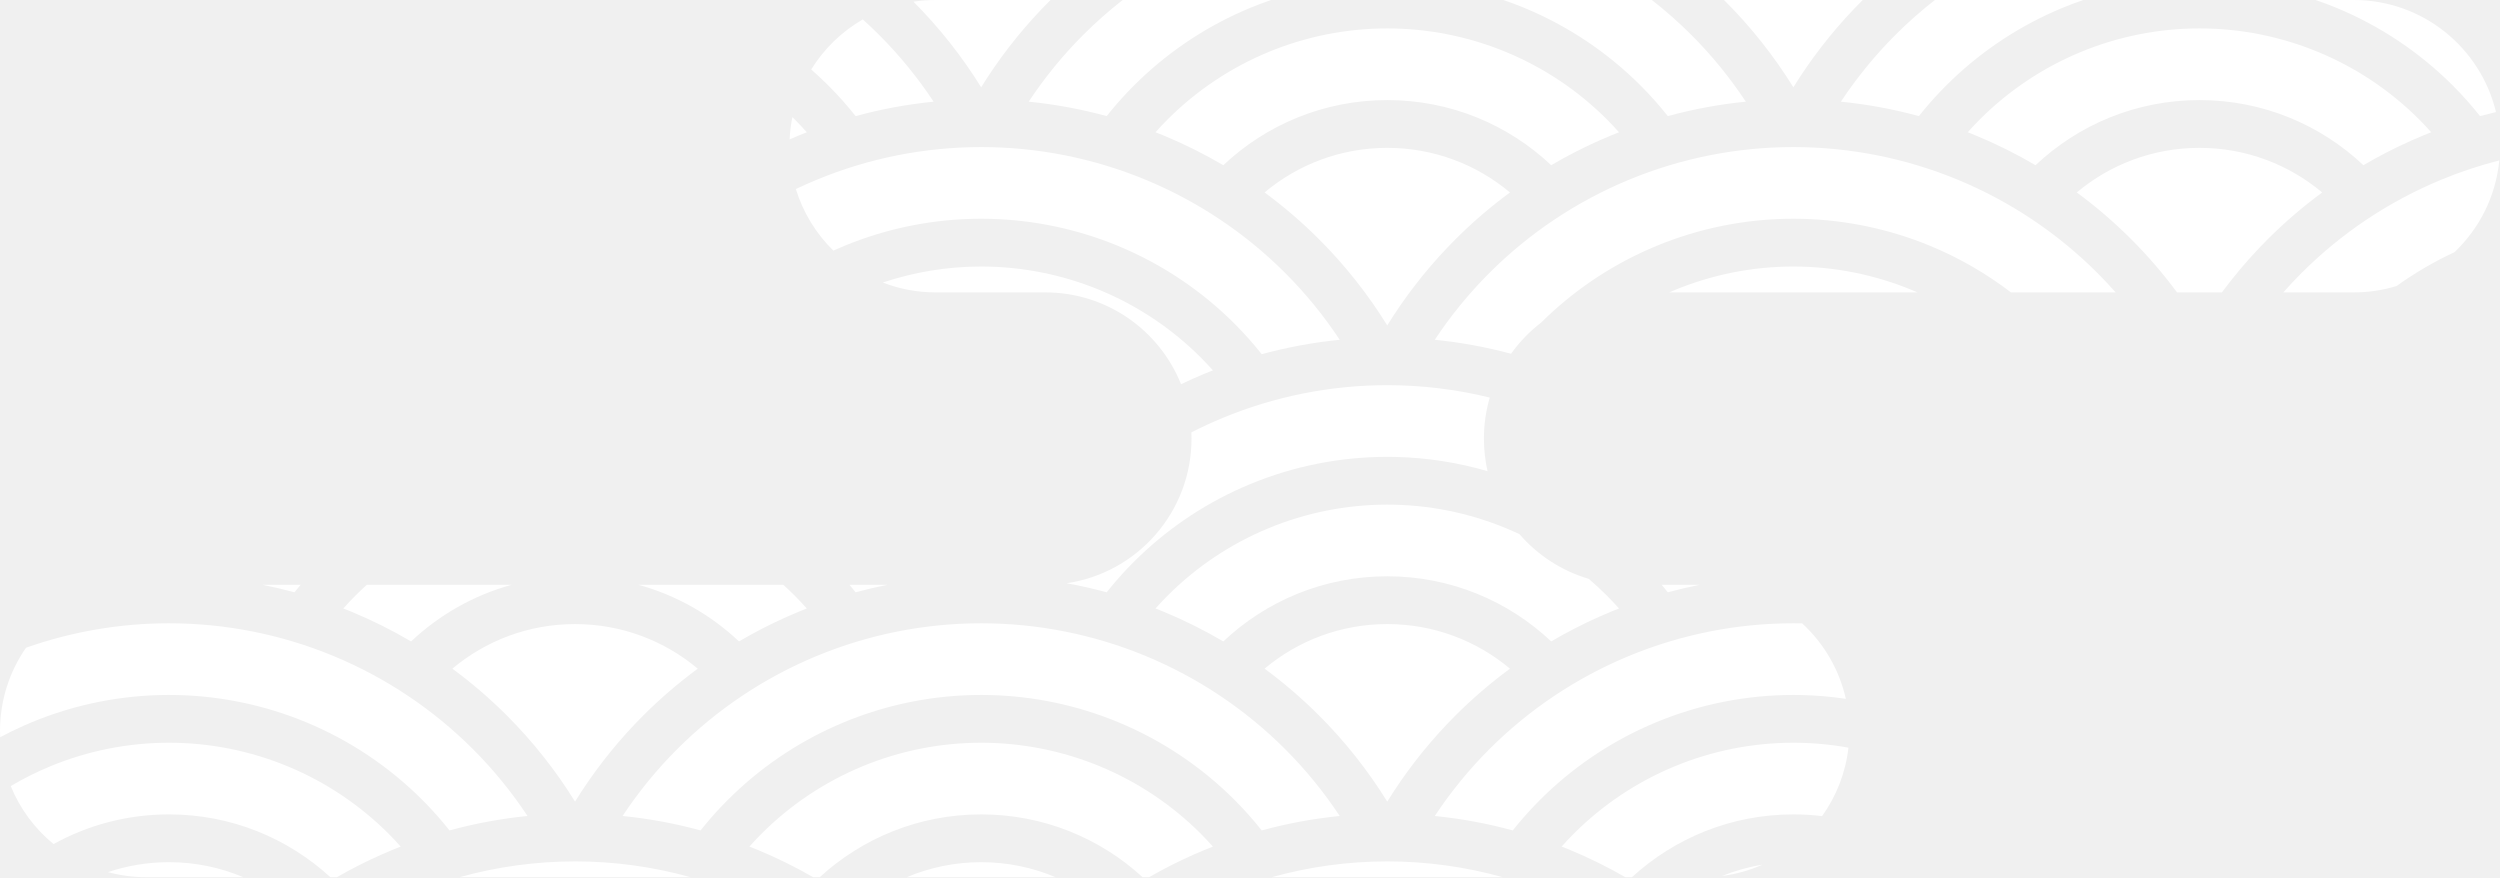
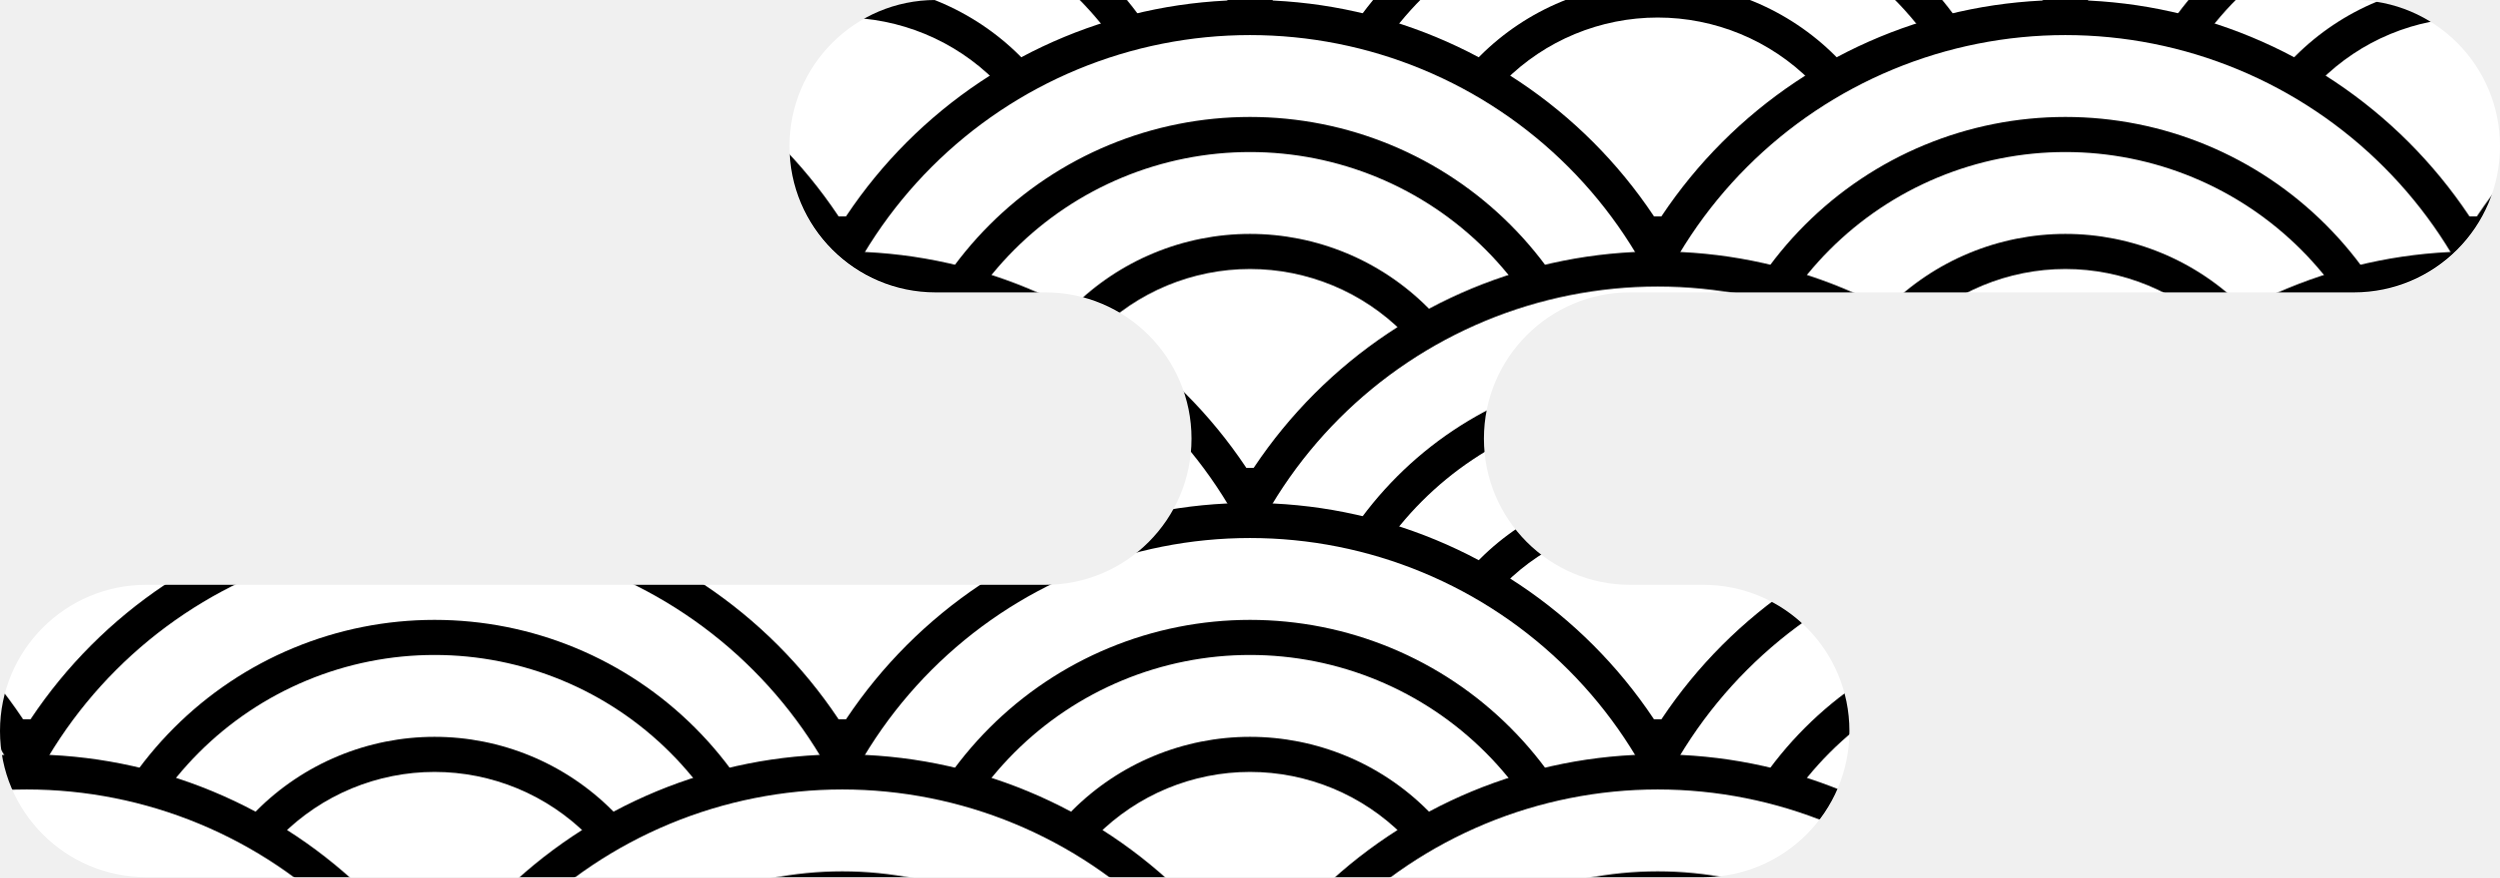
- <svg xmlns="http://www.w3.org/2000/svg" width="342" height="120" viewBox="0 0 342 120" fill="none">
-   <path d="M23.113 117.946C26.721 117.946 30.158 118.678 33.284 120H20C18.19 120 16.437 119.757 14.77 119.307C17.39 118.425 20.196 117.946 23.113 117.946ZM23.113 101.605C28.693 101.605 34.218 102.705 39.373 104.84C44.527 106.975 49.21 110.104 53.155 114.049C53.727 114.62 54.279 115.211 54.815 115.812C54.428 115.964 54.04 116.117 53.655 116.276L52.177 116.91C50.092 117.835 48.06 118.867 46.089 120H45.194C39.378 114.666 31.627 111.409 23.113 111.409C17.387 111.409 12.005 112.882 7.324 115.469C4.765 113.369 2.736 110.648 1.469 107.534C3.195 106.513 4.993 105.611 6.854 104.84C12.009 102.705 17.534 101.605 23.113 101.605ZM78.669 117.838C84.021 117.838 89.336 118.568 94.47 120H62.868C68.002 118.569 73.317 117.838 78.669 117.838ZM134.224 101.605C139.803 101.605 145.329 102.705 150.483 104.84C155.637 106.975 160.321 110.104 164.266 114.049C164.837 114.62 165.388 115.211 165.925 115.812C165.537 115.964 165.15 116.117 164.765 116.276L163.287 116.91C161.202 117.835 159.17 118.867 157.199 120H156.305C150.489 114.666 142.737 111.409 134.224 111.409C125.71 111.409 117.958 114.666 112.142 120H111.238C108.807 118.602 106.285 117.354 103.683 116.276C103.297 116.117 102.909 115.963 102.521 115.811C103.057 115.209 103.61 114.62 104.182 114.049C108.126 110.104 112.81 106.975 117.964 104.84C123.118 102.705 128.644 101.605 134.224 101.605ZM134.224 117.946C137.832 117.946 141.268 118.678 144.395 120H124.051C127.178 118.678 130.615 117.946 134.224 117.946ZM189.778 117.838C195.13 117.838 200.445 118.569 205.579 120H173.978C179.111 118.568 184.427 117.838 189.778 117.838ZM245.334 101.605C247.867 101.605 250.388 101.834 252.869 102.281C252.475 105.748 251.196 108.946 249.262 111.644C247.974 111.489 246.663 111.409 245.334 111.409C236.82 111.409 229.067 114.666 223.251 120H222.348C219.916 118.602 217.394 117.354 214.792 116.276C214.407 116.117 214.019 115.963 213.631 115.811C214.167 115.209 214.721 114.62 215.292 114.049C219.237 110.104 223.92 106.975 229.074 104.84C234.229 102.705 239.755 101.605 245.334 101.605ZM241.106 118.287C239.372 119.057 237.508 119.588 235.556 119.837C237.319 119.125 239.177 118.601 241.106 118.287ZM23.113 85.265C30.838 85.265 38.488 86.786 45.625 89.742C52.762 92.698 59.248 97.032 64.71 102.494C67.502 105.286 69.995 108.349 72.164 111.627C68.558 111.988 64.988 112.649 61.493 113.601C60.336 112.144 59.097 110.749 57.776 109.428C53.224 104.876 47.821 101.263 41.873 98.8C36.297 96.49 30.346 95.231 24.319 95.083L23.113 95.069C16.676 95.069 10.301 96.336 4.354 98.8L3.244 99.275C2.149 99.761 1.074 100.288 0.021 100.851C0.009 100.568 0 100.285 0 100C0 95.767 1.315 91.843 3.559 88.61C9.833 86.399 16.445 85.265 23.113 85.265ZM134.224 85.265C141.949 85.265 149.598 86.786 156.735 89.742C163.872 92.698 170.358 97.032 175.82 102.494C178.613 105.286 181.105 108.349 183.274 111.627C179.668 111.988 176.099 112.649 172.604 113.601C171.446 112.144 170.208 110.749 168.887 109.428C164.335 104.876 158.931 101.263 152.983 98.8C147.408 96.49 141.456 95.231 135.43 95.083L134.224 95.069C127.786 95.069 121.411 96.336 115.464 98.8L114.354 99.275C108.844 101.719 103.828 105.16 99.561 109.428L98.718 110.291C97.708 111.352 96.748 112.457 95.839 113.601C92.344 112.649 88.776 111.988 85.17 111.627C87.339 108.349 89.834 105.287 92.627 102.494C98.089 97.032 104.575 92.698 111.712 89.742C118.849 86.786 126.499 85.265 134.224 85.265ZM245.334 85.265C245.735 85.265 246.135 85.269 246.535 85.277C249.478 87.984 251.606 91.56 252.513 95.6C250.537 95.307 248.543 95.132 246.54 95.083L245.334 95.069C238.896 95.069 232.522 96.336 226.574 98.8L225.465 99.275C219.954 101.719 214.938 105.16 210.671 109.428L209.828 110.291C208.818 111.352 207.858 112.457 206.949 113.601C203.454 112.649 199.886 111.988 196.28 111.627C198.449 108.349 200.945 105.287 203.737 102.494C209.2 97.032 215.685 92.698 222.822 89.742C229.959 86.786 237.609 85.265 245.334 85.265ZM78.669 85.373C85.058 85.373 90.912 87.667 95.453 91.474C92.82 93.414 90.329 95.55 88.006 97.873L86.882 99.023C83.779 102.283 81.029 105.849 78.667 109.661C76.024 105.396 72.896 101.437 69.332 97.873C67.009 95.55 64.517 93.412 61.884 91.472C66.425 87.665 72.28 85.373 78.669 85.373ZM189.778 85.373C196.168 85.373 202.022 87.667 206.563 91.474C203.931 93.414 201.438 95.55 199.115 97.873L197.992 99.023C194.889 102.283 192.139 105.849 189.777 109.661C187.135 105.396 184.007 101.437 180.442 97.873C178.119 95.55 175.627 93.412 172.994 91.472C177.535 87.665 183.389 85.373 189.778 85.373ZM69.997 80C64.771 81.434 60.068 84.133 56.238 87.748C53.636 86.218 50.928 84.864 48.127 83.704C47.742 83.544 47.354 83.39 46.966 83.238C47.502 82.636 48.055 82.048 48.627 81.477C49.133 80.971 49.652 80.479 50.182 80H69.997ZM189.778 69.032C195.358 69.032 200.884 70.132 206.038 72.267C206.654 72.522 207.263 72.792 207.865 73.075C210.339 75.936 213.611 78.087 217.335 79.185C218.192 79.915 219.022 80.678 219.82 81.477C220.392 82.048 220.944 82.637 221.48 83.239C221.093 83.391 220.705 83.545 220.32 83.704L218.843 84.338C216.563 85.349 214.347 86.486 212.204 87.746C206.352 82.223 198.46 78.837 189.778 78.837C181.095 78.837 173.201 82.223 167.349 87.748C164.747 86.218 162.038 84.864 159.237 83.704C158.852 83.544 158.463 83.391 158.075 83.238C158.612 82.637 159.165 82.048 159.736 81.477C163.681 77.532 168.365 74.402 173.52 72.267C178.674 70.132 184.199 69.032 189.778 69.032ZM107.156 80C107.686 80.479 108.205 80.971 108.711 81.477C109.282 82.048 109.834 82.638 110.37 83.239C109.982 83.391 109.595 83.545 109.21 83.704L107.732 84.338C105.453 85.349 103.236 86.486 101.094 87.746C97.265 84.133 92.563 81.434 87.339 80H107.156ZM41.126 80C40.841 80.339 40.559 80.681 40.284 81.027C38.84 80.634 37.382 80.293 35.914 80H41.126ZM121.418 80C119.951 80.293 118.493 80.634 117.049 81.027C116.774 80.681 116.495 80.339 116.211 80H121.418ZM189.778 52.691C194.514 52.691 199.221 53.264 203.799 54.388C203.279 56.168 203 58.051 203 60C203 61.532 203.172 63.023 203.498 64.456C199.434 63.272 195.229 62.615 190.985 62.511L189.778 62.496C183.341 62.496 176.966 63.763 171.019 66.227L169.91 66.702C164.399 69.145 159.383 72.587 155.115 76.855L154.272 77.718C153.263 78.779 152.303 79.884 151.395 81.027C149.587 80.535 147.759 80.123 145.917 79.787C155.58 78.375 163 70.055 163 60C163 59.716 162.992 59.433 162.98 59.151C164.38 58.435 165.81 57.774 167.268 57.17C174.404 54.214 182.053 52.691 189.778 52.691ZM232.527 80C231.06 80.293 229.603 80.634 228.158 81.027C227.883 80.681 227.604 80.339 227.32 80H232.527ZM134.224 36.46C139.803 36.46 145.329 37.559 150.483 39.694C155.638 41.829 160.321 44.959 164.266 48.903C164.837 49.475 165.388 50.065 165.925 50.667C165.537 50.819 165.15 50.971 164.765 51.131L163.287 51.765C162.71 52.02 162.136 52.283 161.567 52.556C158.614 45.197 151.415 40 143 40H128C125.448 40 123.008 39.521 120.764 38.649C125.097 37.202 129.642 36.46 134.224 36.46ZM134.224 20.119C141.949 20.119 149.598 21.64 156.735 24.597C163.872 27.553 170.358 31.886 175.82 37.349C178.613 40.141 181.105 43.204 183.274 46.481C179.668 46.842 176.099 47.503 172.604 48.455C171.446 46.998 170.208 45.603 168.887 44.282C164.335 39.73 158.931 36.118 152.983 33.654C147.408 31.345 141.456 30.086 135.43 29.938L134.224 29.923C127.786 29.923 121.411 31.191 115.464 33.654L114.354 34.13C114.238 34.181 114.123 34.236 114.007 34.288C111.651 31.98 109.863 29.096 108.873 25.861C109.807 25.415 110.754 24.994 111.712 24.597C118.849 21.64 126.499 20.119 134.224 20.119ZM245.334 20.119C253.059 20.119 260.709 21.64 267.846 24.597C274.983 27.553 281.468 31.886 286.931 37.349C287.789 38.207 288.62 39.092 289.421 40H275.101C271.729 37.422 268.032 35.285 264.094 33.654C258.518 31.345 252.566 30.086 246.54 29.938L245.334 29.923C238.896 29.923 232.522 31.191 226.574 33.654L225.465 34.13C220.016 36.545 215.053 39.938 210.817 44.139C209.248 45.346 207.861 46.779 206.71 48.393C203.291 47.475 199.804 46.834 196.28 46.481C198.449 43.203 200.945 40.141 203.737 37.349C209.2 31.886 215.685 27.553 222.822 24.597C229.959 21.64 237.609 20.119 245.334 20.119ZM189.778 20.227C196.168 20.227 202.022 22.521 206.563 26.328C203.931 28.268 201.438 30.404 199.115 32.727L197.992 33.878C194.89 37.137 192.139 40.703 189.777 44.515C187.135 40.25 184.007 36.292 180.442 32.727C178.119 30.404 175.627 28.266 172.994 26.326C177.535 22.52 183.389 20.228 189.778 20.227ZM245.334 36.46C250.913 36.46 256.438 37.559 261.593 39.694C261.832 39.793 262.069 39.897 262.306 40H228.361C228.598 39.897 228.835 39.793 229.074 39.694C234.229 37.559 239.755 36.46 245.334 36.46ZM300.889 20.227C307.278 20.227 313.131 22.521 317.673 26.328C315.04 28.268 312.548 30.405 310.226 32.727L309.103 33.878C307.259 35.814 305.541 37.86 303.954 40H297.822C295.918 37.431 293.823 34.999 291.552 32.727C289.229 30.404 286.738 28.266 284.104 26.326C288.646 22.52 294.499 20.228 300.889 20.227ZM341.905 21.944C341.43 26.867 339.172 31.267 335.783 34.491C332.994 35.788 330.337 37.34 327.847 39.13C325.997 39.694 324.034 40 322 40H312.356C313.158 39.092 313.989 38.208 314.848 37.349C320.31 31.886 326.796 27.553 333.933 24.597C336.529 23.521 339.194 22.636 341.905 21.944ZM189.778 3.887C195.358 3.887 200.883 4.986 206.038 7.121C211.192 9.256 215.875 12.385 219.82 16.33C220.392 16.902 220.944 17.492 221.48 18.094C221.093 18.246 220.705 18.399 220.32 18.559L218.843 19.191C216.563 20.202 214.347 21.341 212.204 22.601C206.352 17.078 198.46 13.691 189.778 13.691C181.095 13.691 173.201 17.077 167.349 22.602C164.747 21.072 162.038 19.719 159.237 18.559C158.852 18.399 158.463 18.244 158.075 18.092C158.612 17.49 159.165 16.902 159.736 16.33C163.681 12.385 168.365 9.256 173.52 7.121C178.674 4.986 184.199 3.887 189.778 3.887ZM300.889 3.887C306.468 3.887 311.994 4.986 317.148 7.121C322.303 9.256 326.986 12.385 330.931 16.33C331.502 16.902 332.054 17.492 332.591 18.094C332.203 18.246 331.816 18.399 331.431 18.559L329.953 19.191C327.674 20.202 325.457 21.341 323.314 22.601C317.462 17.078 309.571 13.691 300.889 13.691C292.205 13.691 284.312 17.077 278.459 22.602C275.857 21.072 273.148 19.719 270.348 18.559C269.962 18.399 269.574 18.244 269.186 18.092C269.722 17.49 270.275 16.902 270.847 16.33C274.792 12.385 279.476 9.256 284.63 7.121C289.784 4.986 295.31 3.887 300.889 3.887ZM108.711 16.33C109.283 16.902 109.833 17.492 110.37 18.094C109.982 18.246 109.595 18.399 109.21 18.559L108.022 19.066C108.07 18.029 108.196 17.013 108.396 16.023C108.5 16.125 108.607 16.226 108.711 16.33ZM118.031 2.656C118.793 3.342 119.539 4.049 120.266 4.775C123.058 7.568 125.551 10.631 127.72 13.908C124.113 14.269 120.544 14.93 117.049 15.882C115.891 14.425 114.653 13.03 113.332 11.709C112.57 10.947 111.781 10.213 110.973 9.504C112.719 6.677 115.148 4.317 118.031 2.656ZM173.89 0C172.923 0.331 171.965 0.689 171.019 1.081L169.91 1.557C164.399 4 159.383 7.441 155.115 11.709L154.272 12.572C153.263 13.633 152.303 14.738 151.395 15.882C147.9 14.93 144.331 14.269 140.725 13.908C142.894 10.63 145.389 7.568 148.182 4.775C149.886 3.071 151.691 1.477 153.583 0H173.89ZM225.976 0C227.868 1.477 229.672 3.071 231.376 4.775C234.168 7.568 236.66 10.631 238.829 13.908C235.223 14.269 231.653 14.93 228.158 15.882C227.001 14.425 225.763 13.03 224.442 11.709C219.89 7.157 214.487 3.545 208.539 1.081C207.594 0.689 206.636 0.331 205.671 0H225.976ZM285 0C284.034 0.331 283.075 0.689 282.129 1.081L281.021 1.557C275.509 4 270.493 7.441 266.226 11.709L265.383 12.572C264.373 13.633 263.413 14.738 262.504 15.882C259.009 14.93 255.441 14.269 251.835 13.908C254.004 10.63 256.499 7.568 259.292 4.775C260.996 3.071 262.801 1.477 264.693 0H285ZM322 0C331.438 0 339.347 6.537 341.45 15.33C340.72 15.502 339.993 15.685 339.269 15.882C338.111 14.425 336.873 13.03 335.553 11.709C331.001 7.157 325.596 3.545 319.648 1.081C318.703 0.689 317.746 0.331 316.78 0H322ZM143.561 0.154L142.438 1.305C139.335 4.564 136.583 8.131 134.222 11.942C131.597 7.707 128.494 3.775 124.96 0.229C125.951 0.078 126.966 2.78823e-08 128 0H143.718C143.666 0.052 143.612 0.102 143.561 0.154ZM254.671 0.154L253.547 1.305C250.444 4.564 247.694 8.131 245.332 11.942C242.689 7.677 239.562 3.719 235.997 0.154C235.945 0.102 235.892 0.052 235.84 0H254.828C254.776 0.052 254.723 0.102 254.671 0.154Z" fill="white" />
+ <svg xmlns="http://www.w3.org/2000/svg" xmlns:xlink="http://www.w3.org/1999/xlink" preserveAspectRatio="none" overflow="visible" style="display: block;" width="171" height="60" viewBox="0 0 171 60" fill="none">
+   <g id="Union">
+     <path d="M126.5 50C126.5 55.523 122.023 60 116.5 60H10C4.477 60 0 55.523 0 50C0 44.477 4.477 40 10 40H71.5C77.023 40 81.5 35.523 81.5 30C81.5 24.477 77.023 20 71.5 20H64C58.477 20 54 15.523 54 10C54 4.477 58.477 0 64 0H161C166.523 0 171 4.477 171 10C171 15.523 166.523 20 161 20H111.5C105.977 20 101.5 24.477 101.5 30C101.5 35.523 105.977 40 111.5 40H116.5C122.023 40 126.5 44.477 126.5 50Z" fill="url(#pattern0_0_6)" style="mix-blend-mode:plus-lighter" />
+   </g>
+   <defs>
+     <pattern id="pattern0_0_6" patternUnits="userSpaceOnUse" patternTransform="matrix(55.776 0 0 34.4 52.3 0)" preserveAspectRatio="none" viewBox="0 0 69.72 43" width="1" height="1">
+       <use xlink:href="#pattern0_0_6_inner" transform="translate(-104.58 -21.5)" />
+       <use xlink:href="#pattern0_0_6_inner" transform="translate(-34.86 -21.5)" />
+       <use xlink:href="#pattern0_0_6_inner" transform="translate(34.86 -21.5)" />
+       <use xlink:href="#pattern0_0_6_inner" transform="translate(-139.44 0)" />
+       <use xlink:href="#pattern0_0_6_inner" transform="translate(-69.72 0)" />
+       <g id="pattern0_0_6_inner">
+         <g id="Group 6">
+           <path id="Ellipse 1" d="M81.5 41.5C81.5 36.247 80.465 31.046 78.455 26.193C76.445 21.34 73.499 16.93 69.784 13.216C66.07 9.501 61.66 6.555 56.807 4.545C51.954 2.535 46.753 1.5 41.5 1.5C36.247 1.5 31.046 2.535 26.193 4.545C21.34 6.555 16.93 9.501 13.216 13.216C9.501 16.93 6.555 21.34 4.545 26.193C2.535 31.046 1.5 36.247 1.5 41.5L41.5 41.5H81.5Z" fill="white" />
+           <path id="Ellipse 1 (Stroke)" d="M41.5 0C46.95 -2.38419e-07 52.347 1.074 57.382 3.159C62.417 5.245 66.991 8.302 70.845 12.155C74.698 16.009 77.755 20.583 79.841 25.618C81.926 30.653 83 36.05 83 41.5V43H0V41.5C2.40768e-08 36.05 1.074 30.653 3.159 25.618C5.245 20.583 8.302 16.009 12.155 12.155C16.009 8.302 20.583 5.245 25.618 3.159C30.653 1.074 36.05 2.38419e-07 41.5 0ZM41.5 3C36.444 3 31.438 3.996 26.767 5.931C22.096 7.865 17.851 10.701 14.276 14.276C10.701 17.851 7.865 22.096 5.931 26.767C4.187 30.975 3.209 35.456 3.032 40H79.968C79.791 35.456 78.813 30.975 77.069 26.767C75.135 22.096 72.299 17.851 68.724 14.276C65.149 10.701 60.904 7.865 56.233 5.931C51.562 3.996 46.556 3 41.5 3Z" fill="black" />
+           <path id="Ellipse 2" d="M71.5 41.5C71.5 37.56 70.724 33.659 69.216 30.02C67.709 26.38 65.499 23.073 62.713 20.287C59.927 17.501 56.62 15.291 52.98 13.784C49.341 12.276 45.44 11.5 41.5 11.5C37.56 11.5 33.659 12.276 30.02 13.784C26.38 15.291 23.073 17.501 20.287 20.287C17.501 23.073 15.291 26.38 13.784 30.02C12.276 33.659 11.5 37.56 11.5 41.5L41.5 41.5H71.5Z" fill="white" />
+           <path id="Ellipse 2 (Stroke)" d="M41.5 10C45.637 10 49.733 10.814 53.555 12.398C57.376 13.98 60.848 16.302 63.773 19.227C66.698 22.152 69.019 25.624 70.603 29.445C72.186 33.267 73 37.363 73 41.5V43H10V41.5C10 37.363 10.814 33.267 12.398 29.445C13.98 25.624 16.302 22.152 19.227 19.227C22.152 16.302 25.624 13.98 29.445 12.398C33.267 10.814 37.363 10 41.5 10ZM41.5 13C37.757 13 34.051 13.738 30.594 15.17C27.136 16.602 23.994 18.701 21.348 21.348C18.701 23.994 16.601 27.136 15.169 30.594C13.928 33.589 13.21 36.77 13.04 40H69.96C69.79 36.77 69.072 33.589 67.831 30.594C66.399 27.136 64.299 23.994 61.652 21.348C59.006 18.701 55.864 16.601 52.406 15.169C48.949 13.737 45.242 13 41.5 13Z" fill="black" />
+           <path id="Ellipse 3" d="M61.5 41.5C61.5 38.874 60.983 36.273 59.978 33.846C58.972 31.42 57.499 29.215 55.642 27.358C53.785 25.501 51.58 24.027 49.154 23.022C46.727 22.017 44.126 21.5 41.5 21.5C38.874 21.5 36.273 22.017 33.846 23.022C31.42 24.027 29.215 25.501 27.358 27.358C25.501 29.215 24.027 31.42 23.022 33.846C22.017 36.273 21.5 38.874 21.5 41.5L41.5 41.5H61.5Z" fill="white" />
+           <path id="Ellipse 3 (Stroke)" d="M41.5 20C44.323 20 47.119 20.556 49.727 21.637C52.336 22.717 54.707 24.3 56.703 26.297C58.7 28.293 60.283 30.664 61.363 33.273C62.444 35.881 63 38.677 63 41.5V43H20V41.5C20 38.677 20.556 35.881 21.637 33.273C22.717 30.664 24.3 28.293 26.297 26.297C28.293 24.3 30.664 22.717 33.273 21.637C35.881 20.556 38.677 20 41.5 20ZM41.5 23C39.071 23 36.664 23.479 34.42 24.408C32.175 25.338 30.137 26.701 28.419 28.419C26.701 30.137 25.338 32.175 24.408 34.42C23.67 36.201 23.217 38.084 23.061 40H59.938C59.783 38.084 59.33 36.201 58.592 34.42C57.662 32.175 56.299 30.137 54.581 28.419C52.863 26.701 50.825 25.338 48.58 24.408C46.336 23.479 43.929 23 41.5 23Z" fill="black" />
+         </g>
+       </g>
+       <use xlink:href="#pattern0_0_6_inner" transform="translate(-104.58 21.5)" />
+       <use xlink:href="#pattern0_0_6_inner" transform="translate(-34.86 21.5)" />
+       <use xlink:href="#pattern0_0_6_inner" transform="translate(34.86 21.5)" />
+     </pattern>
+   </defs>
</svg>
